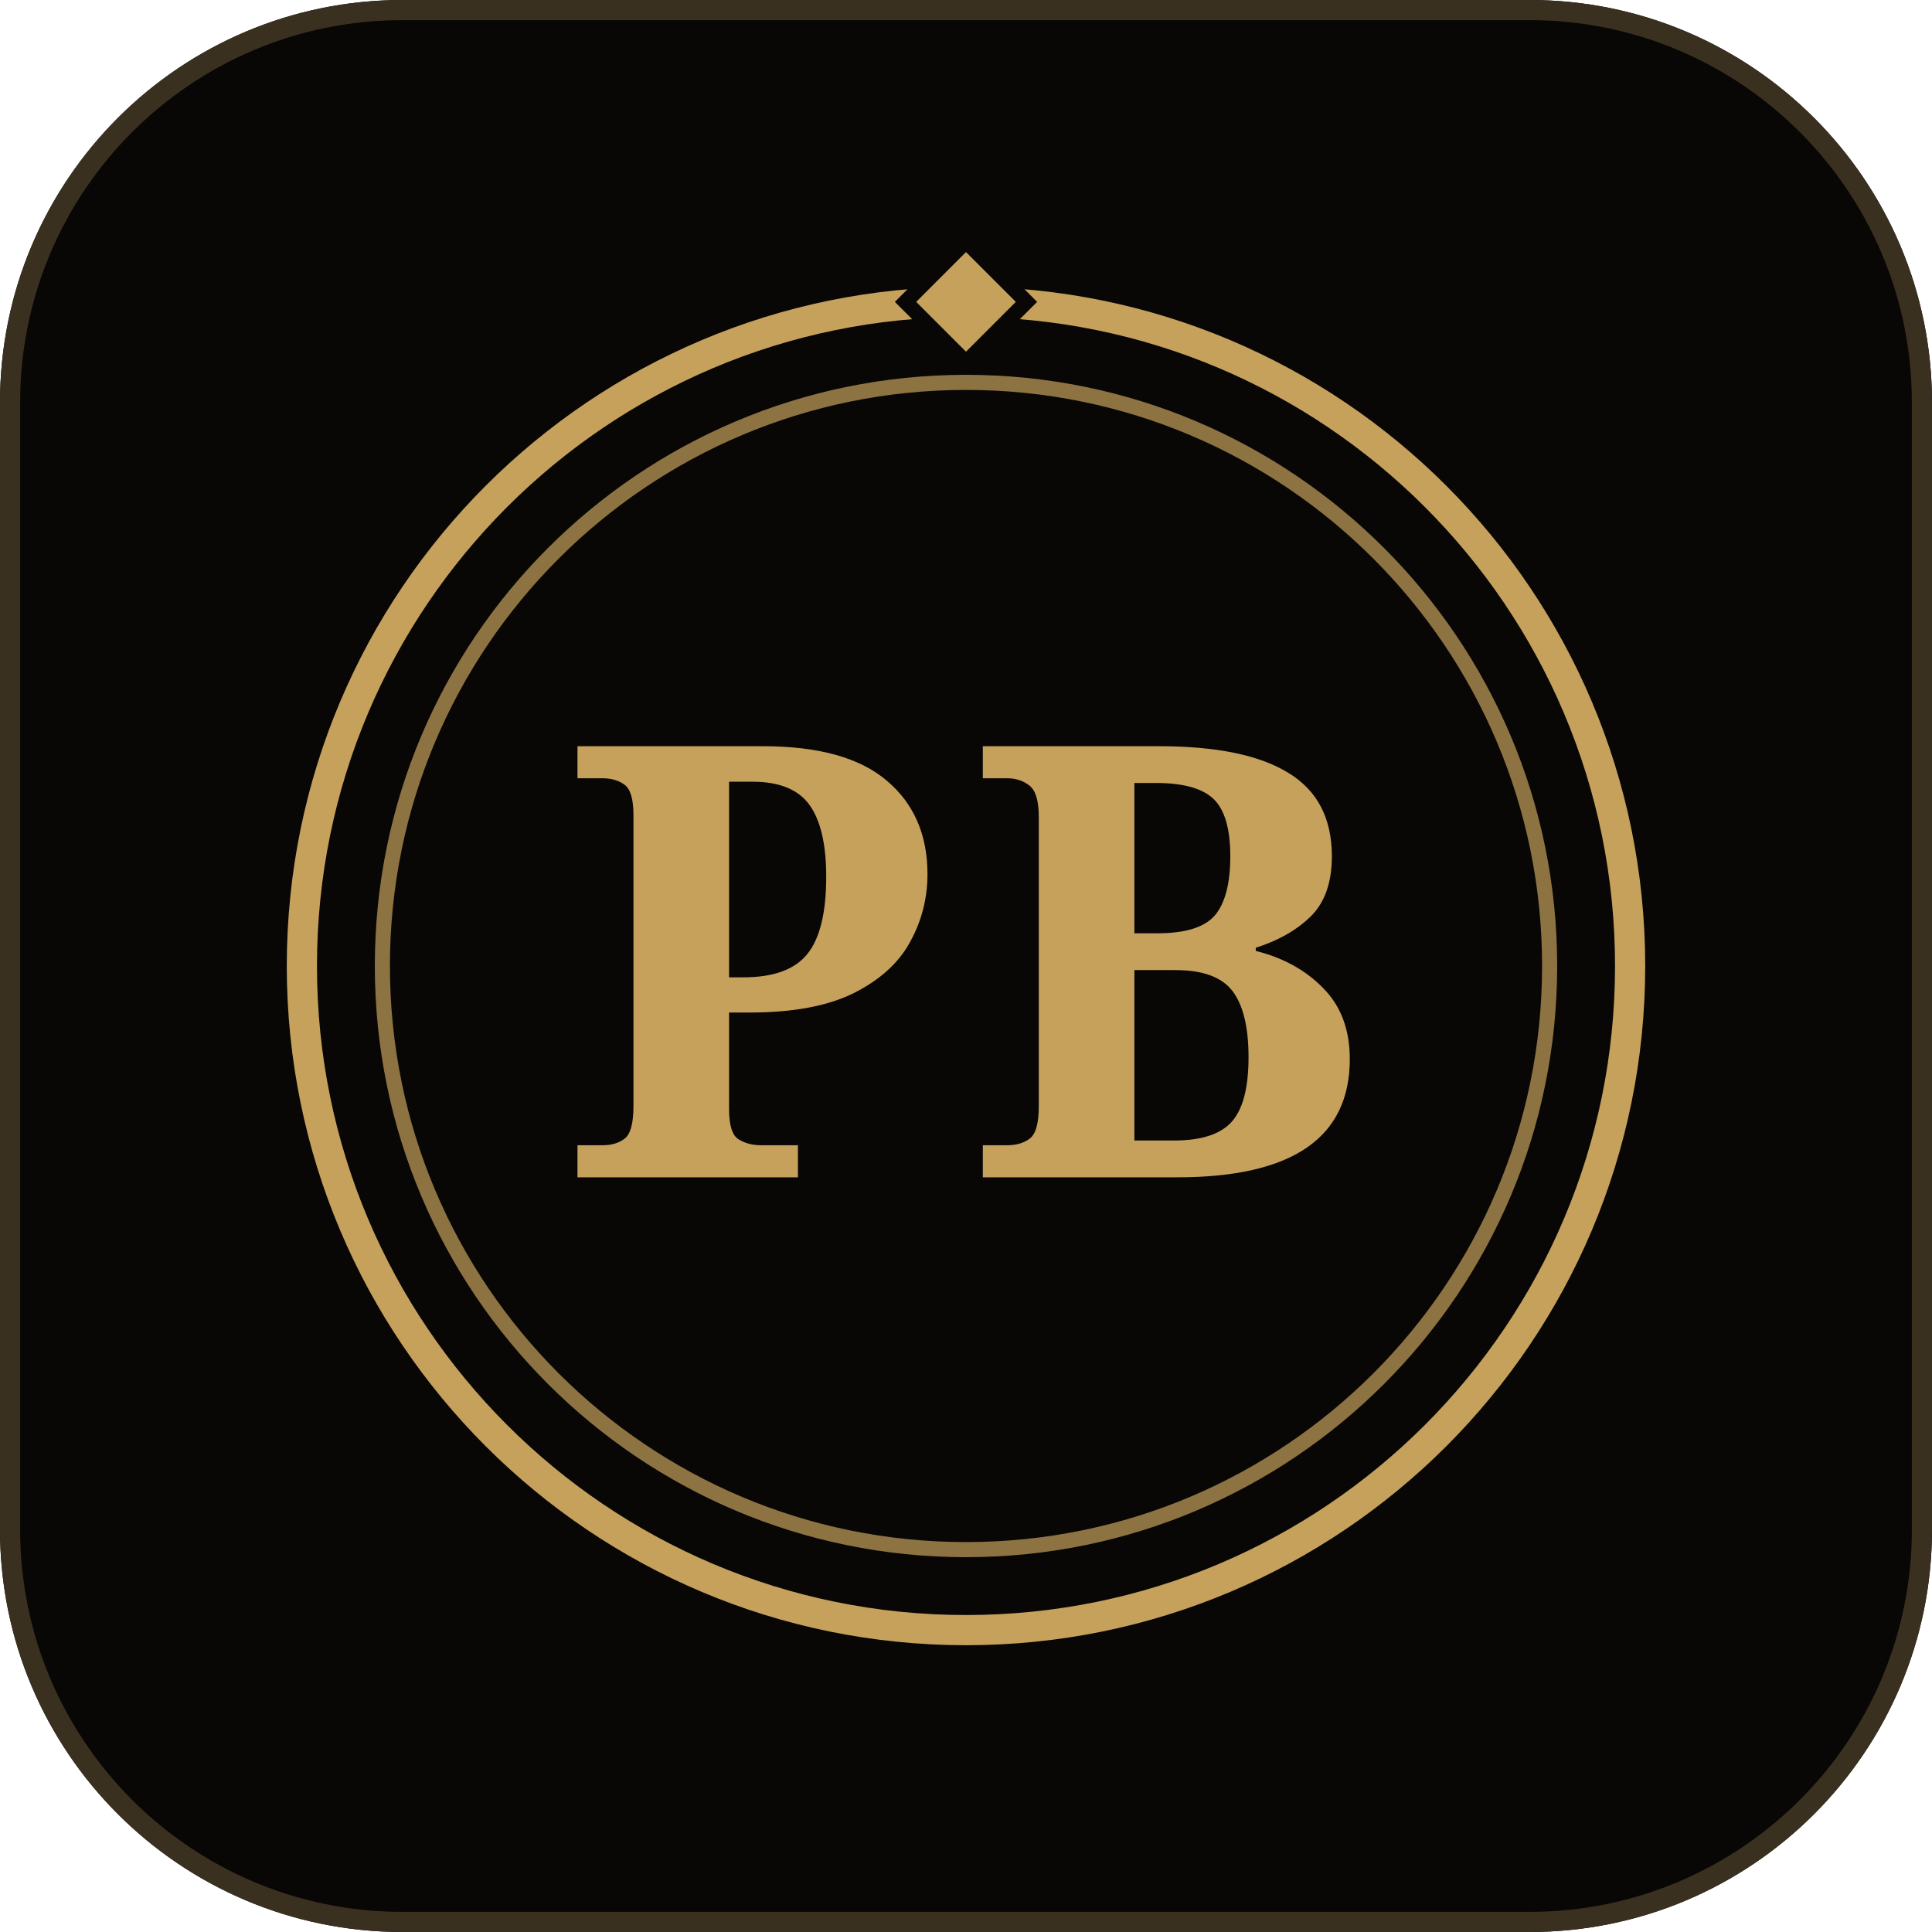
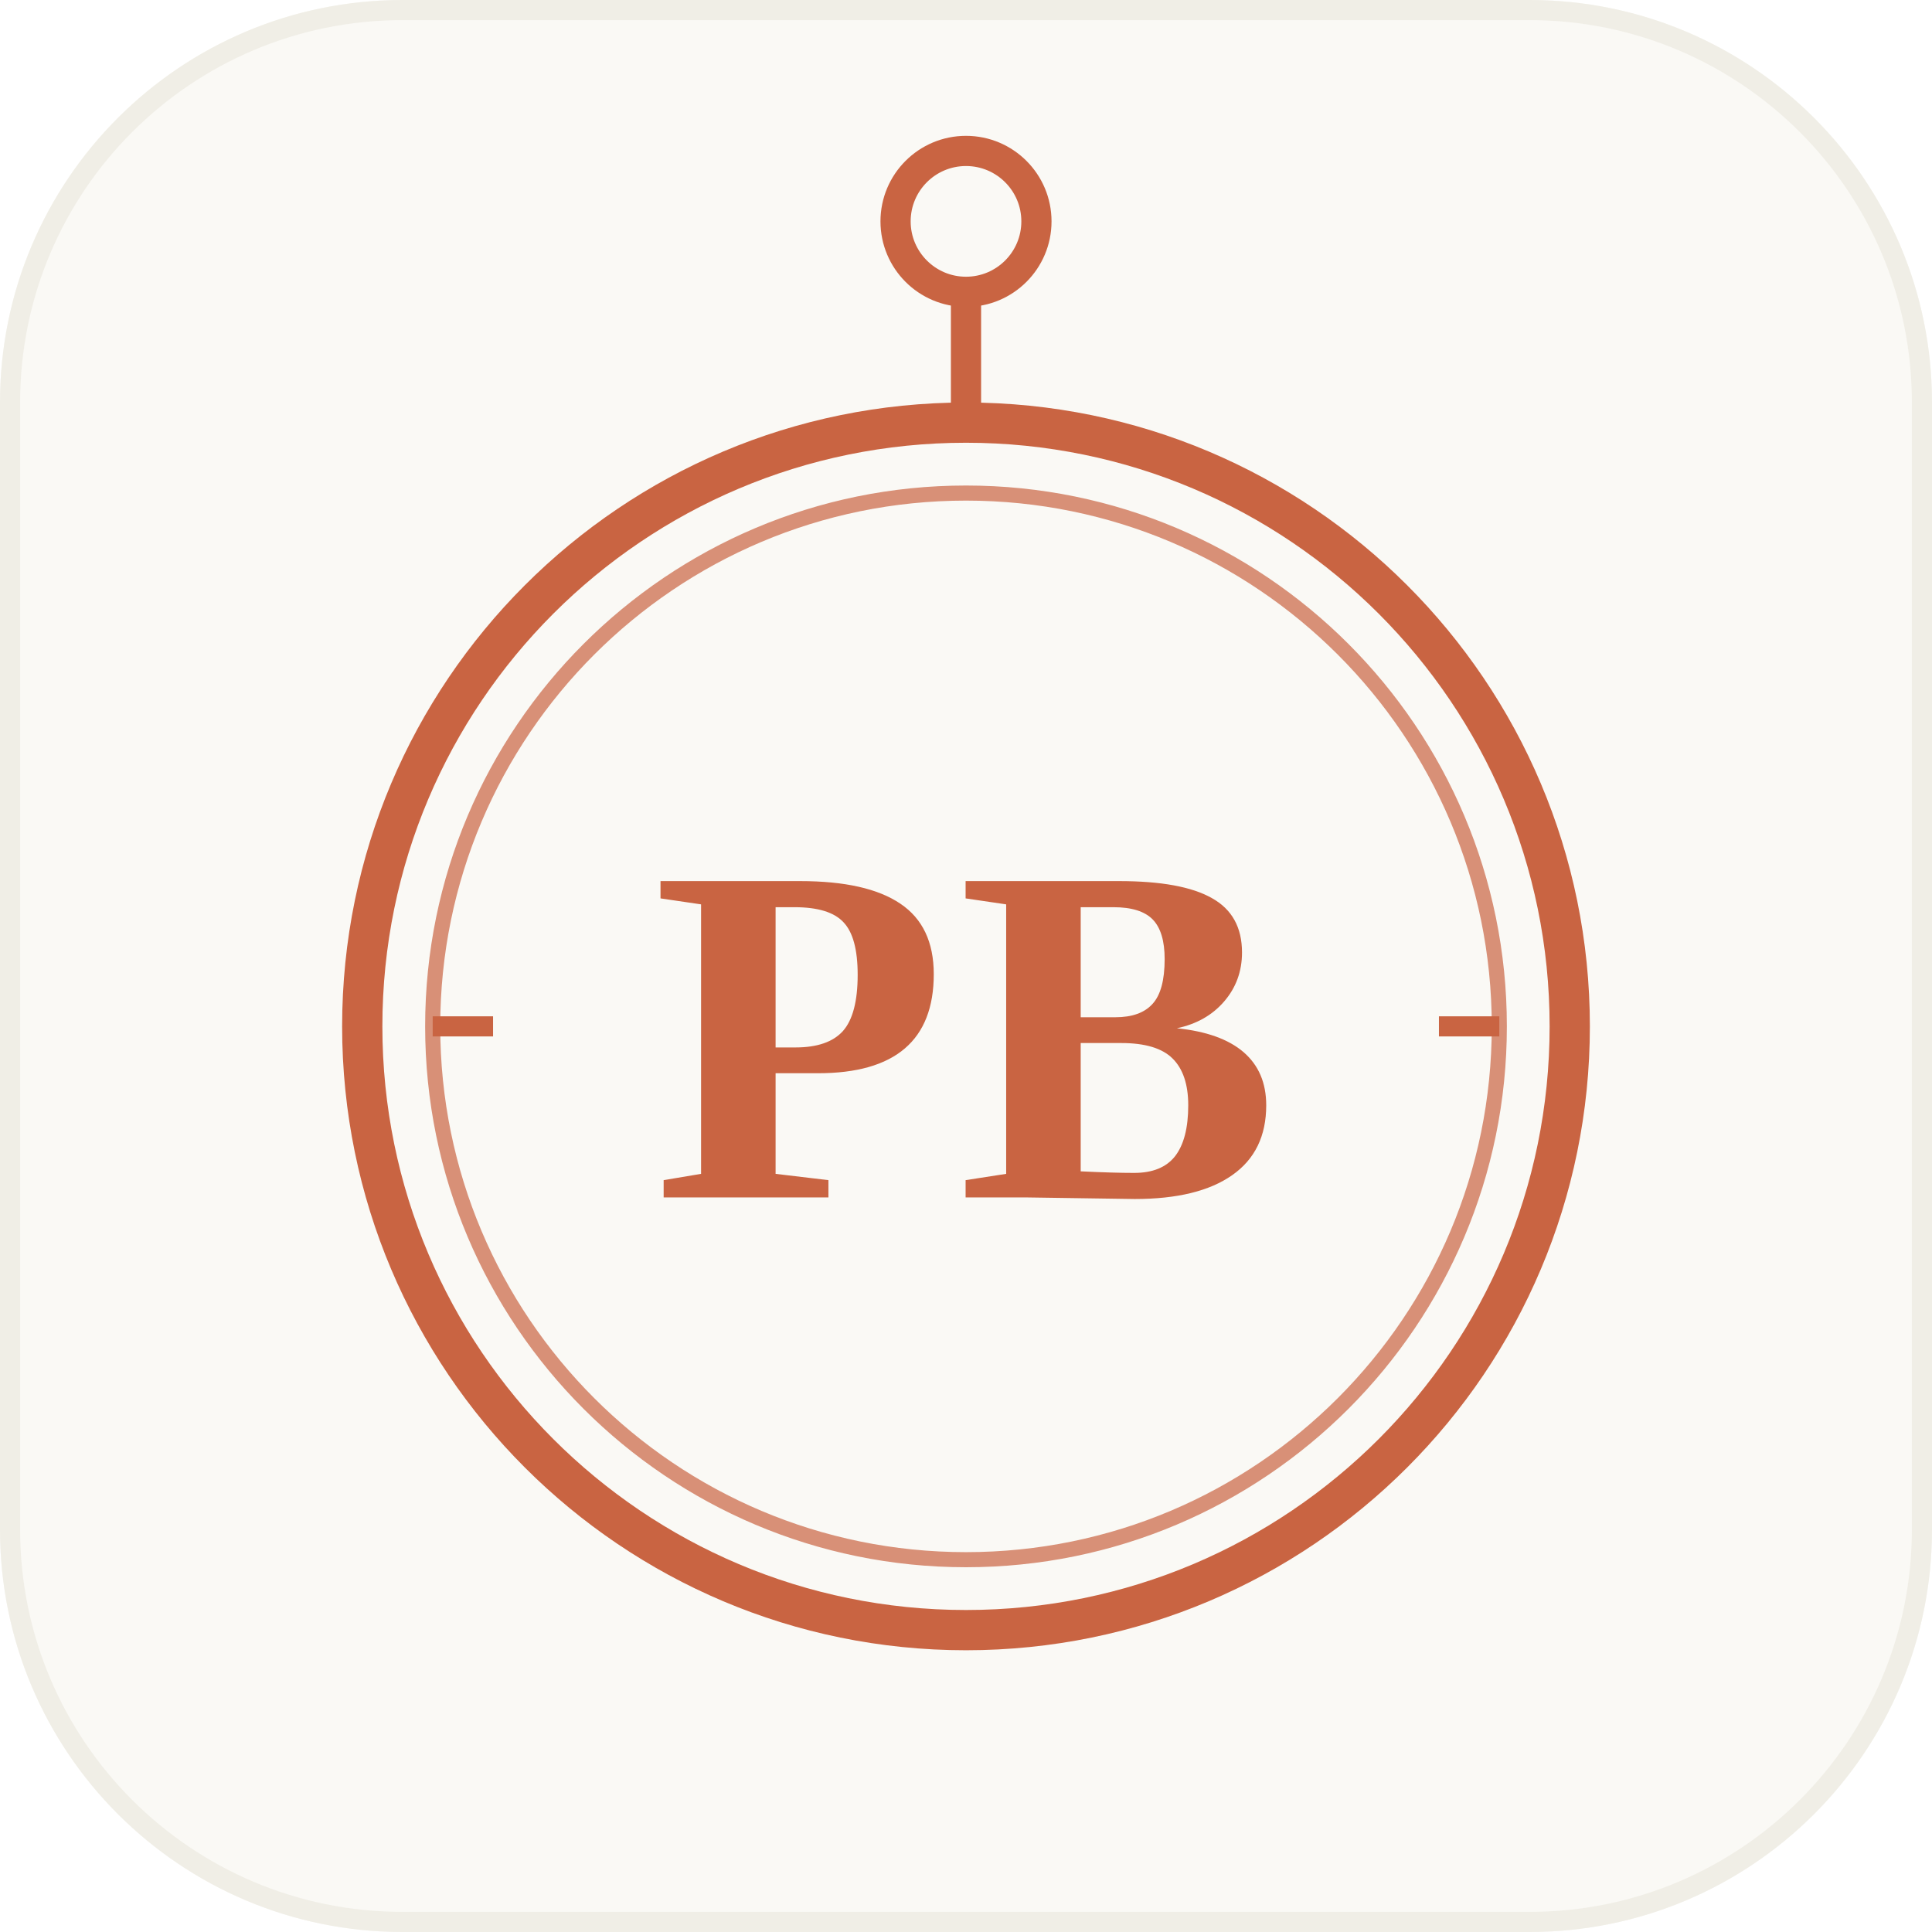
<svg xmlns="http://www.w3.org/2000/svg" viewBox="0 0 96 96" width="96" height="96" role="img" aria-labelledby="mark-title">
-   <rect width="96" height="96" rx="20" fill="#080706" />
-   <rect x="0.5" y="0.5" width="95" height="95" rx="19.5" fill="none" stroke="#3A3020" />
-   <circle cx="48" cy="48" r="33" fill="none" stroke="#C6A15B" stroke-width="1.5" />
-   <circle cx="48" cy="48" r="29" fill="none" stroke="#C6A15B" stroke-width="0.75" opacity="0.7" />
-   <rect x="45.5" y="12.5" width="5" height="5" transform="rotate(45 48 15)" fill="#080706" />
-   <rect x="46.25" y="13.25" width="3.5" height="3.5" transform="rotate(45 48 15)" fill="#C6A15B" />
-   <text x="48" y="58.5" text-anchor="middle" font-family="'Playfair Display','Didot','Bodoni 72',Georgia,serif" font-weight="600" font-size="30" letter-spacing="1" fill="#C6A15B">PB</text>
+   <rect width="96" height="96" rx="20" fill="#faf9f5" />
+   <rect x="0.5" y="0.5" width="95" height="95" rx="19.5" fill="none" stroke="#f0eee6" />
+   <circle cx="48" cy="11" r="3.5" fill="none" stroke="#c96442" stroke-width="1.5" />
+   <line x1="48" y1="14.5" x2="48" y2="21" stroke="#c96442" stroke-width="1.5" />
+   <circle cx="48" cy="51" r="30" fill="none" stroke="#c96442" stroke-width="2" />
+   <circle cx="48" cy="51" r="26.5" fill="none" stroke="#c96442" stroke-width="0.75" opacity="0.7" />
+   <line x1="21.5" y1="51" x2="24.5" y2="51" stroke="#c96442" stroke-width="1" />
+   <line x1="71.5" y1="51" x2="74.5" y2="51" stroke="#c96442" stroke-width="1" />
+   <text x="48" y="59.5" text-anchor="middle" font-family="Fraunces,Georgia,'Times New Roman',serif" font-weight="600" font-size="24" letter-spacing="0.5" fill="#c96442">PB</text>
</svg>
